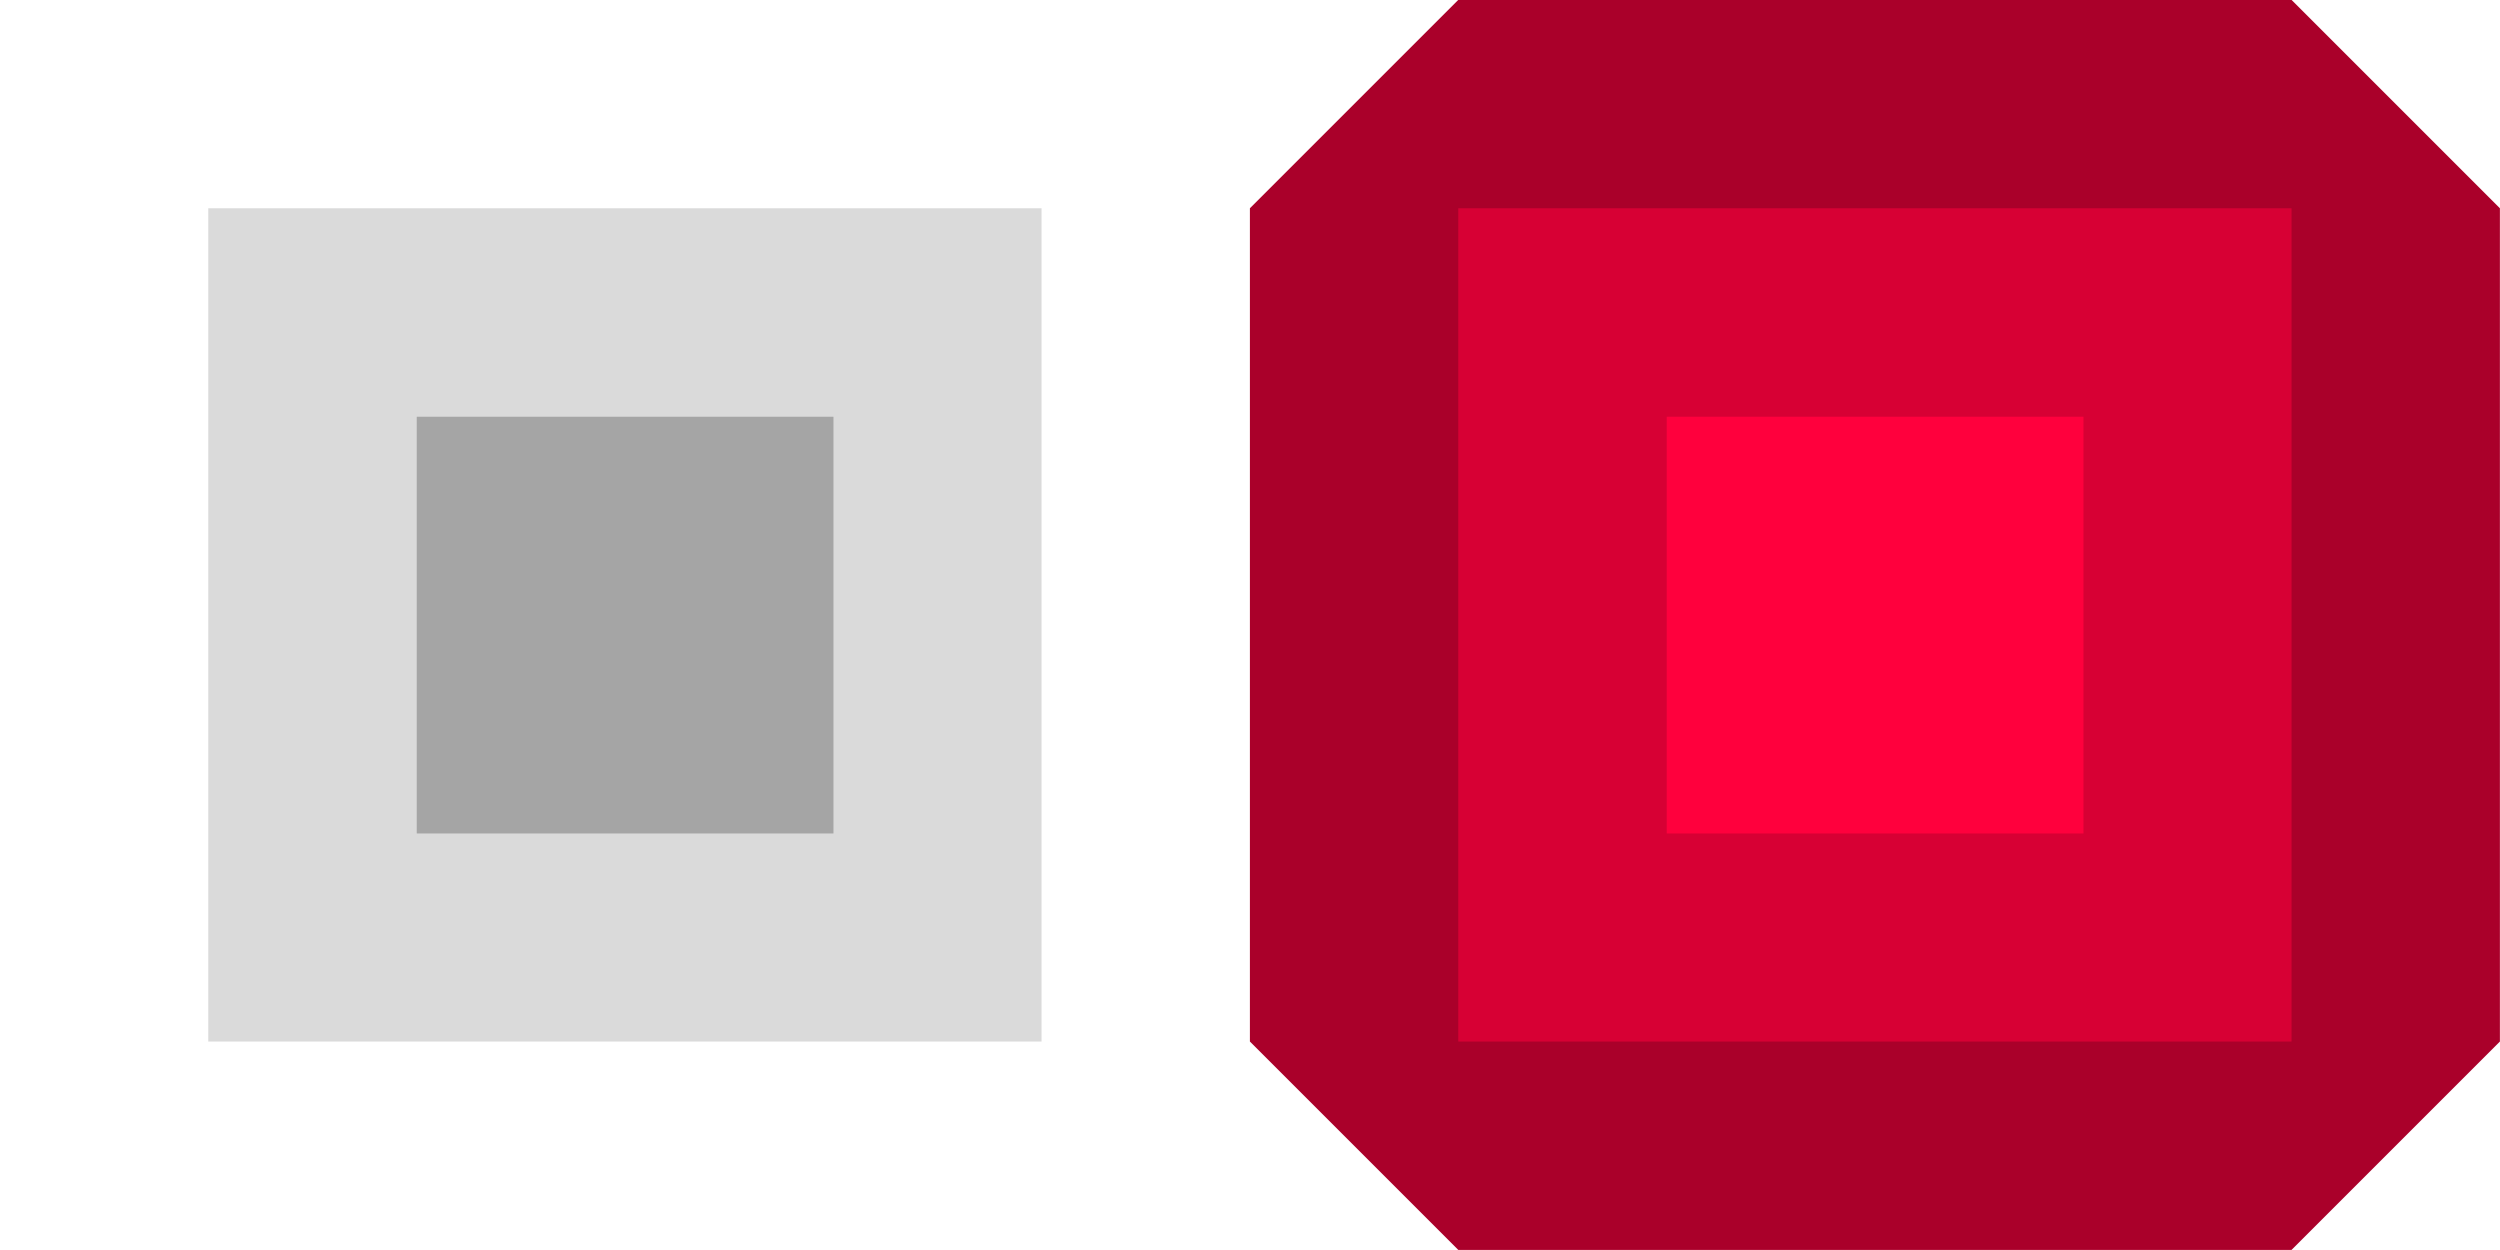
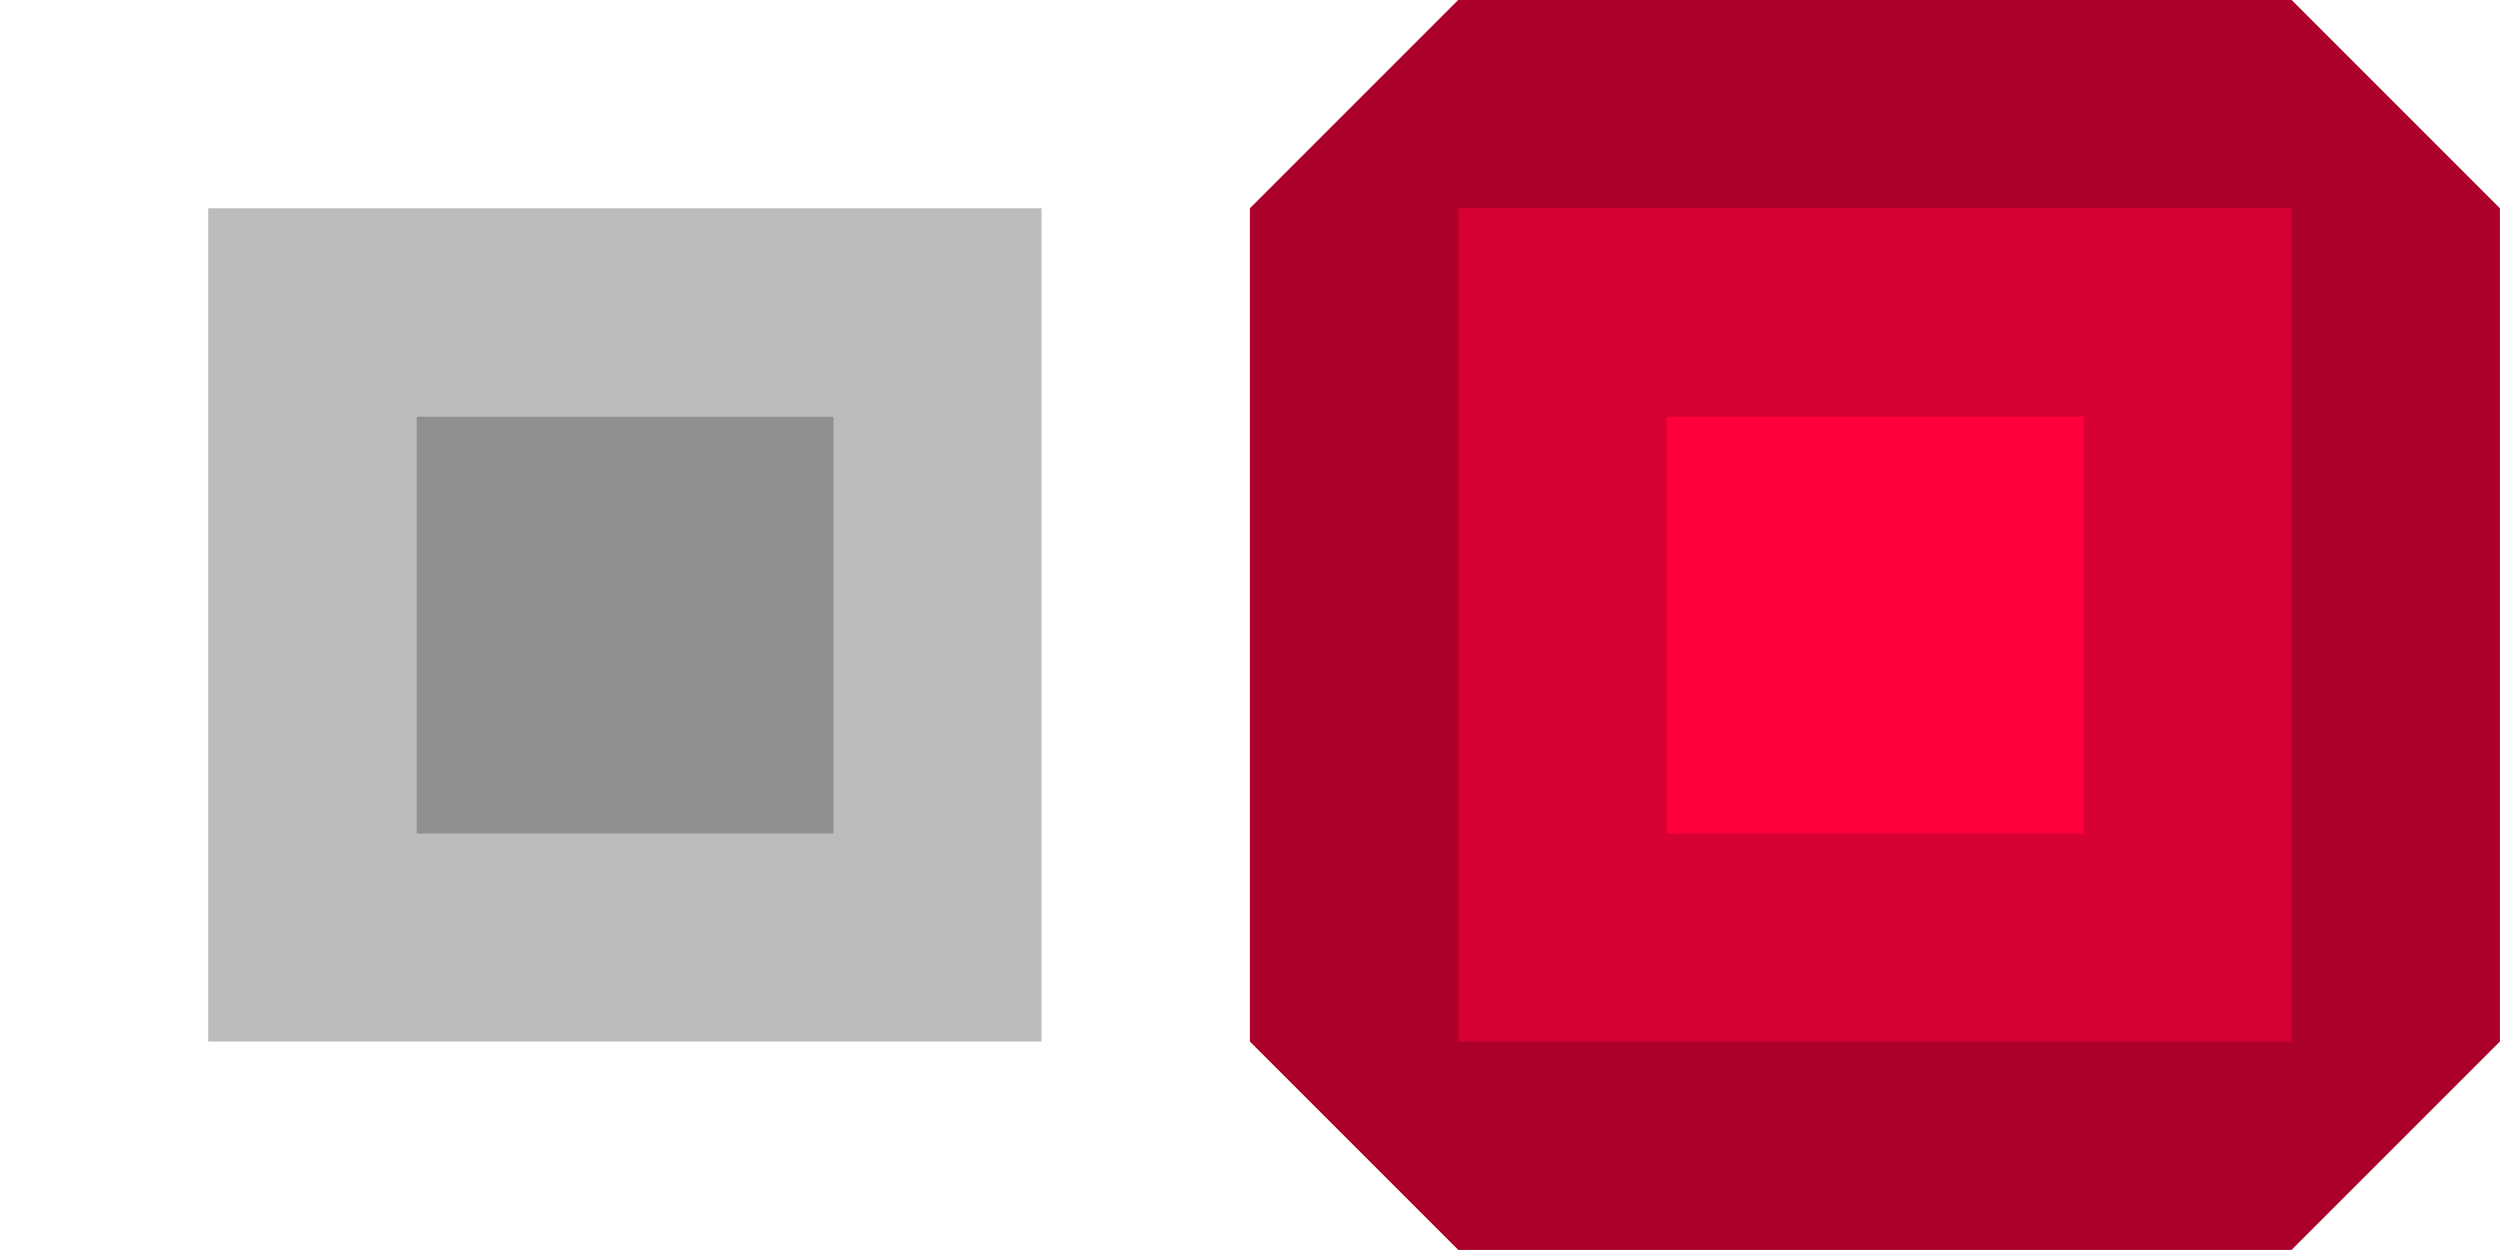
<svg xmlns="http://www.w3.org/2000/svg" width="48" height="24" viewBox="0 0 12.7 6.35" version="1.1" id="svg5">
  <defs id="defs2" />
  <g id="layer1">
-     <rect style="fill:#dadada;fill-opacity:1;stroke-width:0.8;stroke-linejoin:round;paint-order:markers stroke fill" id="rect1422" width="4.233" height="4.233" x="1.058" y="1.058" />
-     <rect style="fill:#a5a5a5;fill-opacity:1;stroke-width:0.2;stroke-linejoin:round;paint-order:markers stroke fill" id="rect1902" width="2.117" height="2.117" x="2.117" y="2.117" />
-     <rect style="fill:#d70034;fill-opacity:1;stroke-width:2.117;stroke-linejoin:bevel;paint-order:stroke fill markers;stroke-miterlimit:4;stroke-dasharray:none;stroke:#aa002a;stroke-opacity:1" id="rect3864" width="4.233" height="4.233" x="7.408" y="1.058" />
+     <rect style="fill:#bcbcbc;fill-opacity:1;stroke-width:0.8;stroke-linejoin:round;paint-order:markers stroke fill" id="rect1422" width="4.233" height="4.233" x="1.058" y="1.058" />
+     <rect style="fill:#8f8f8f;fill-opacity:1;stroke-width:0.2;stroke-linejoin:round;paint-order:markers stroke fill" id="rect1902" width="2.117" height="2.117" x="2.117" y="2.117" />
+     <rect style="fill:#d70034;fill-opacity:1;stroke:#aa002a;stroke-width:2.117;stroke-linejoin:bevel;stroke-miterlimit:4;stroke-dasharray:none;stroke-opacity:1;paint-order:stroke fill markers" id="rect3864" width="4.233" height="4.233" x="7.408" y="1.058" />
    <rect style="fill:#ff003d;fill-opacity:1;stroke-width:0.2;stroke-linejoin:round;paint-order:markers stroke fill" id="rect3866" width="2.117" height="2.117" x="8.467" y="2.117" />
  </g>
</svg>
